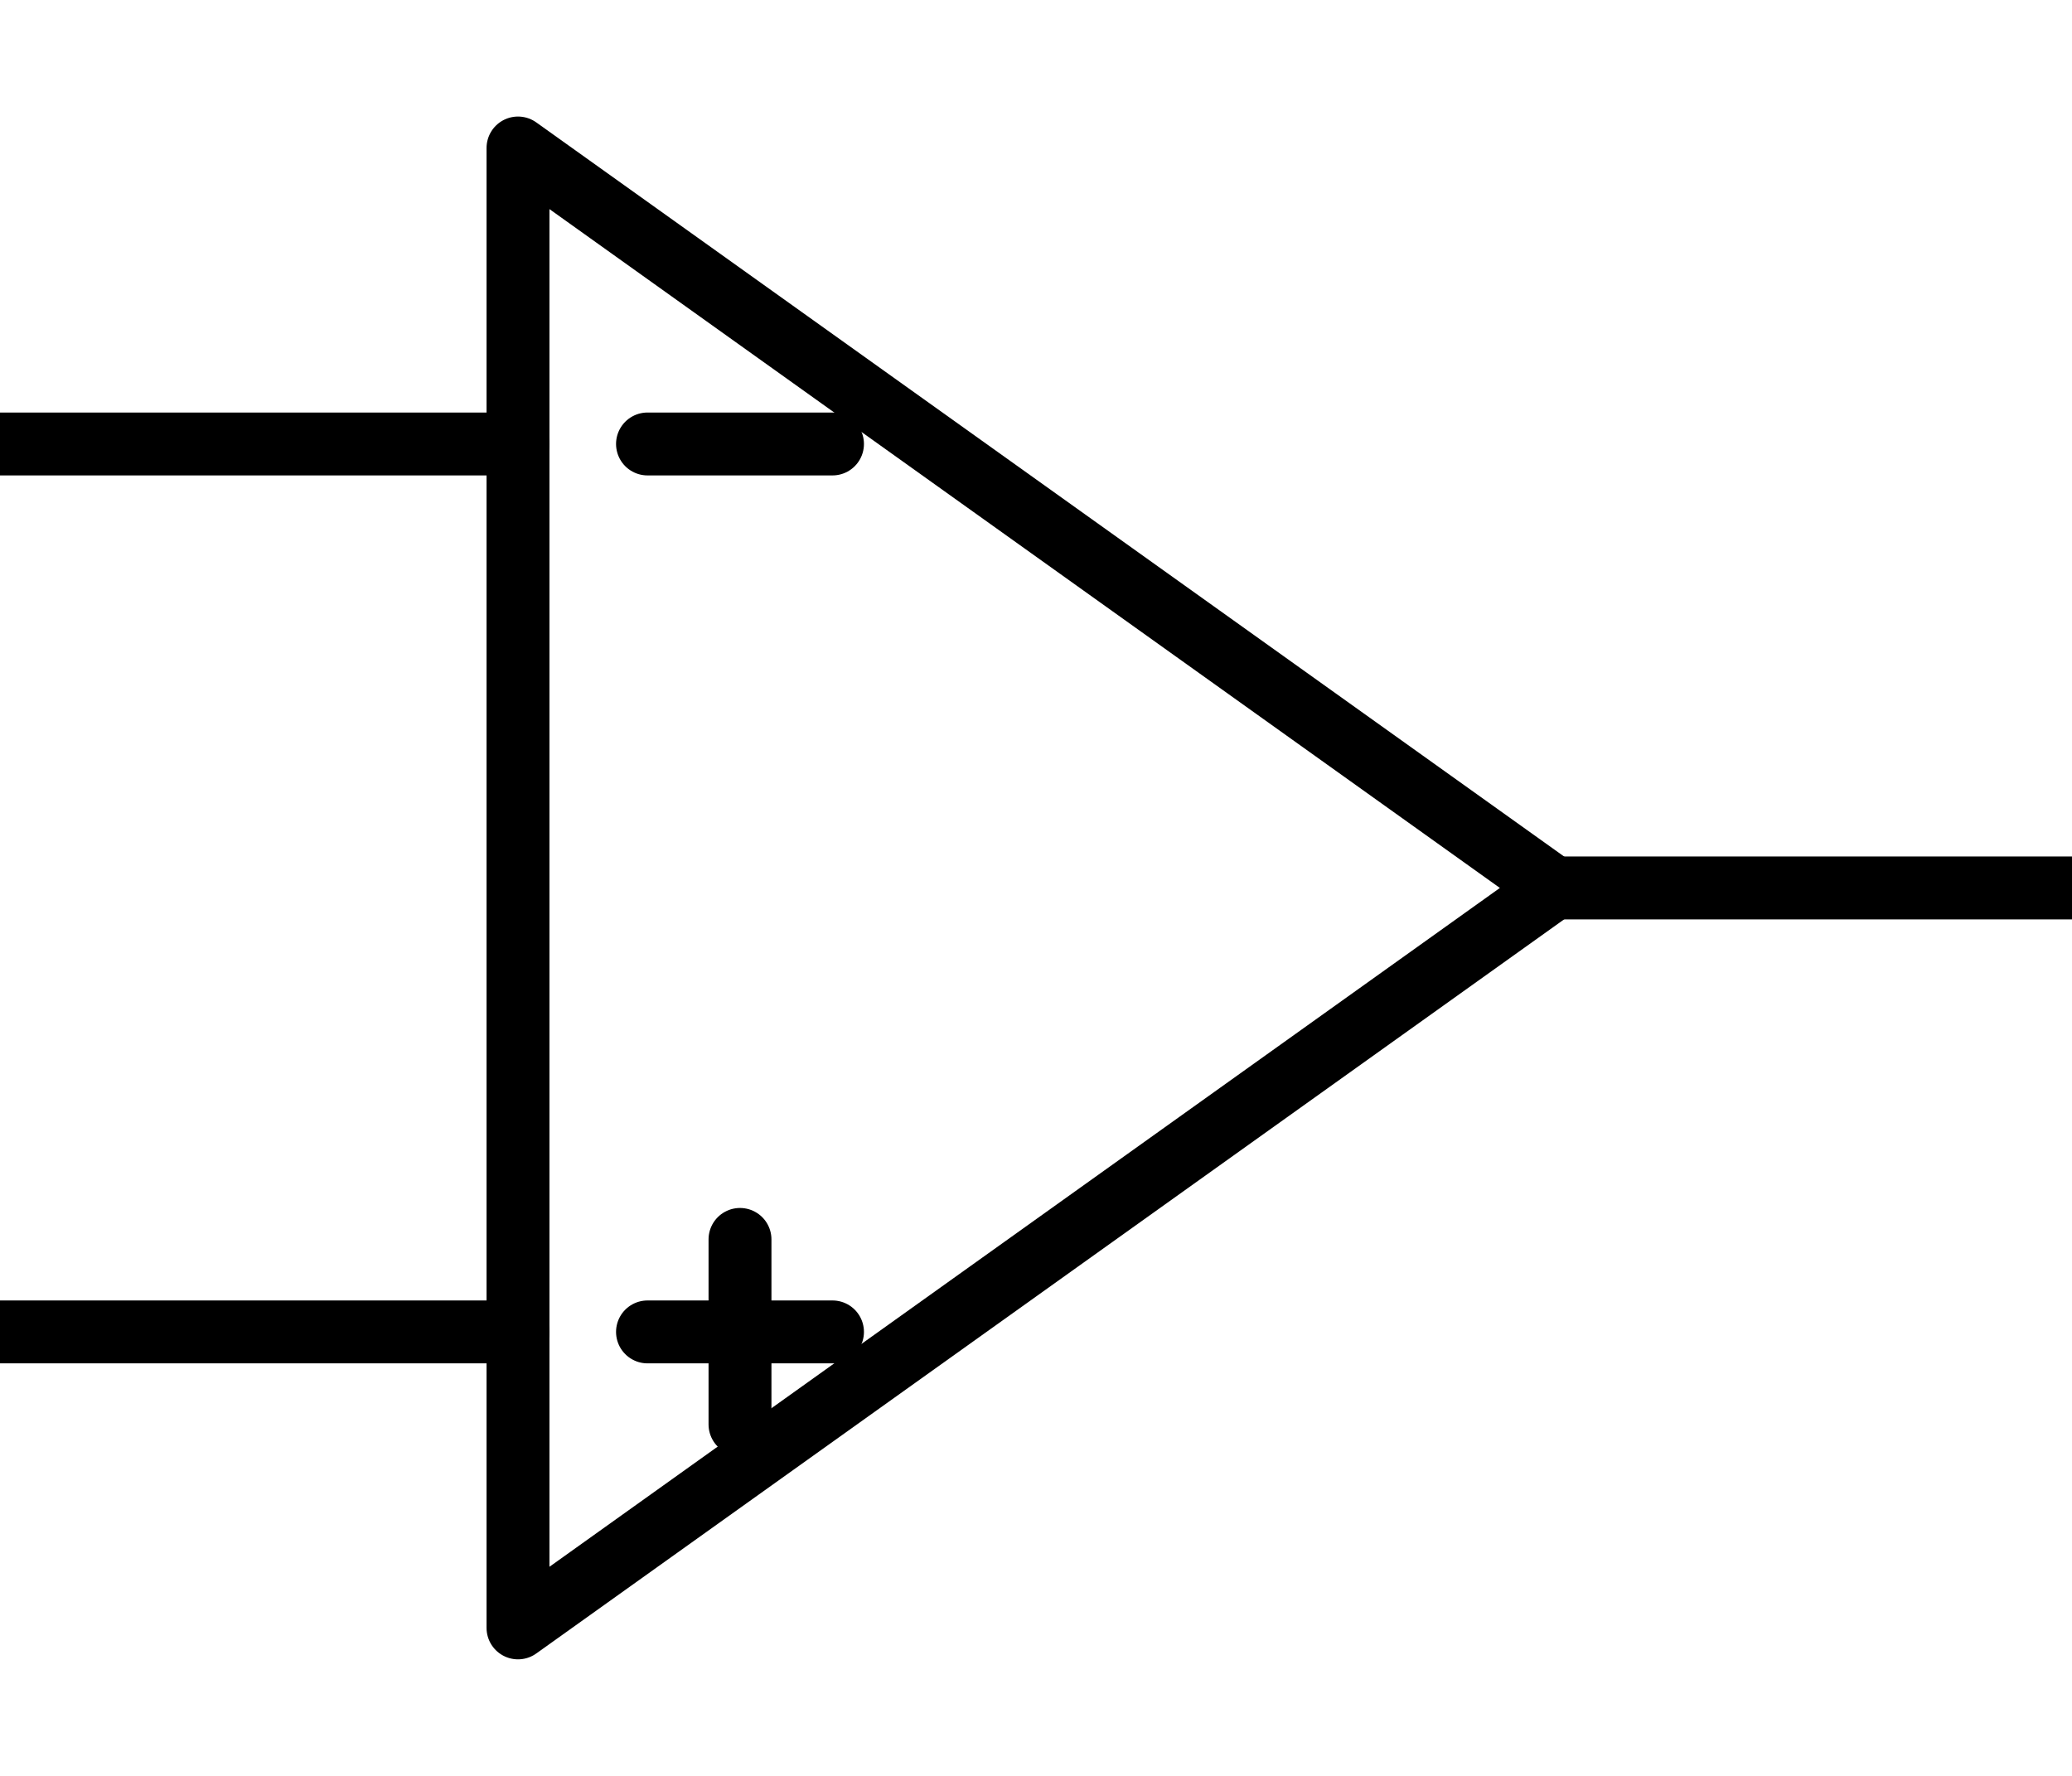
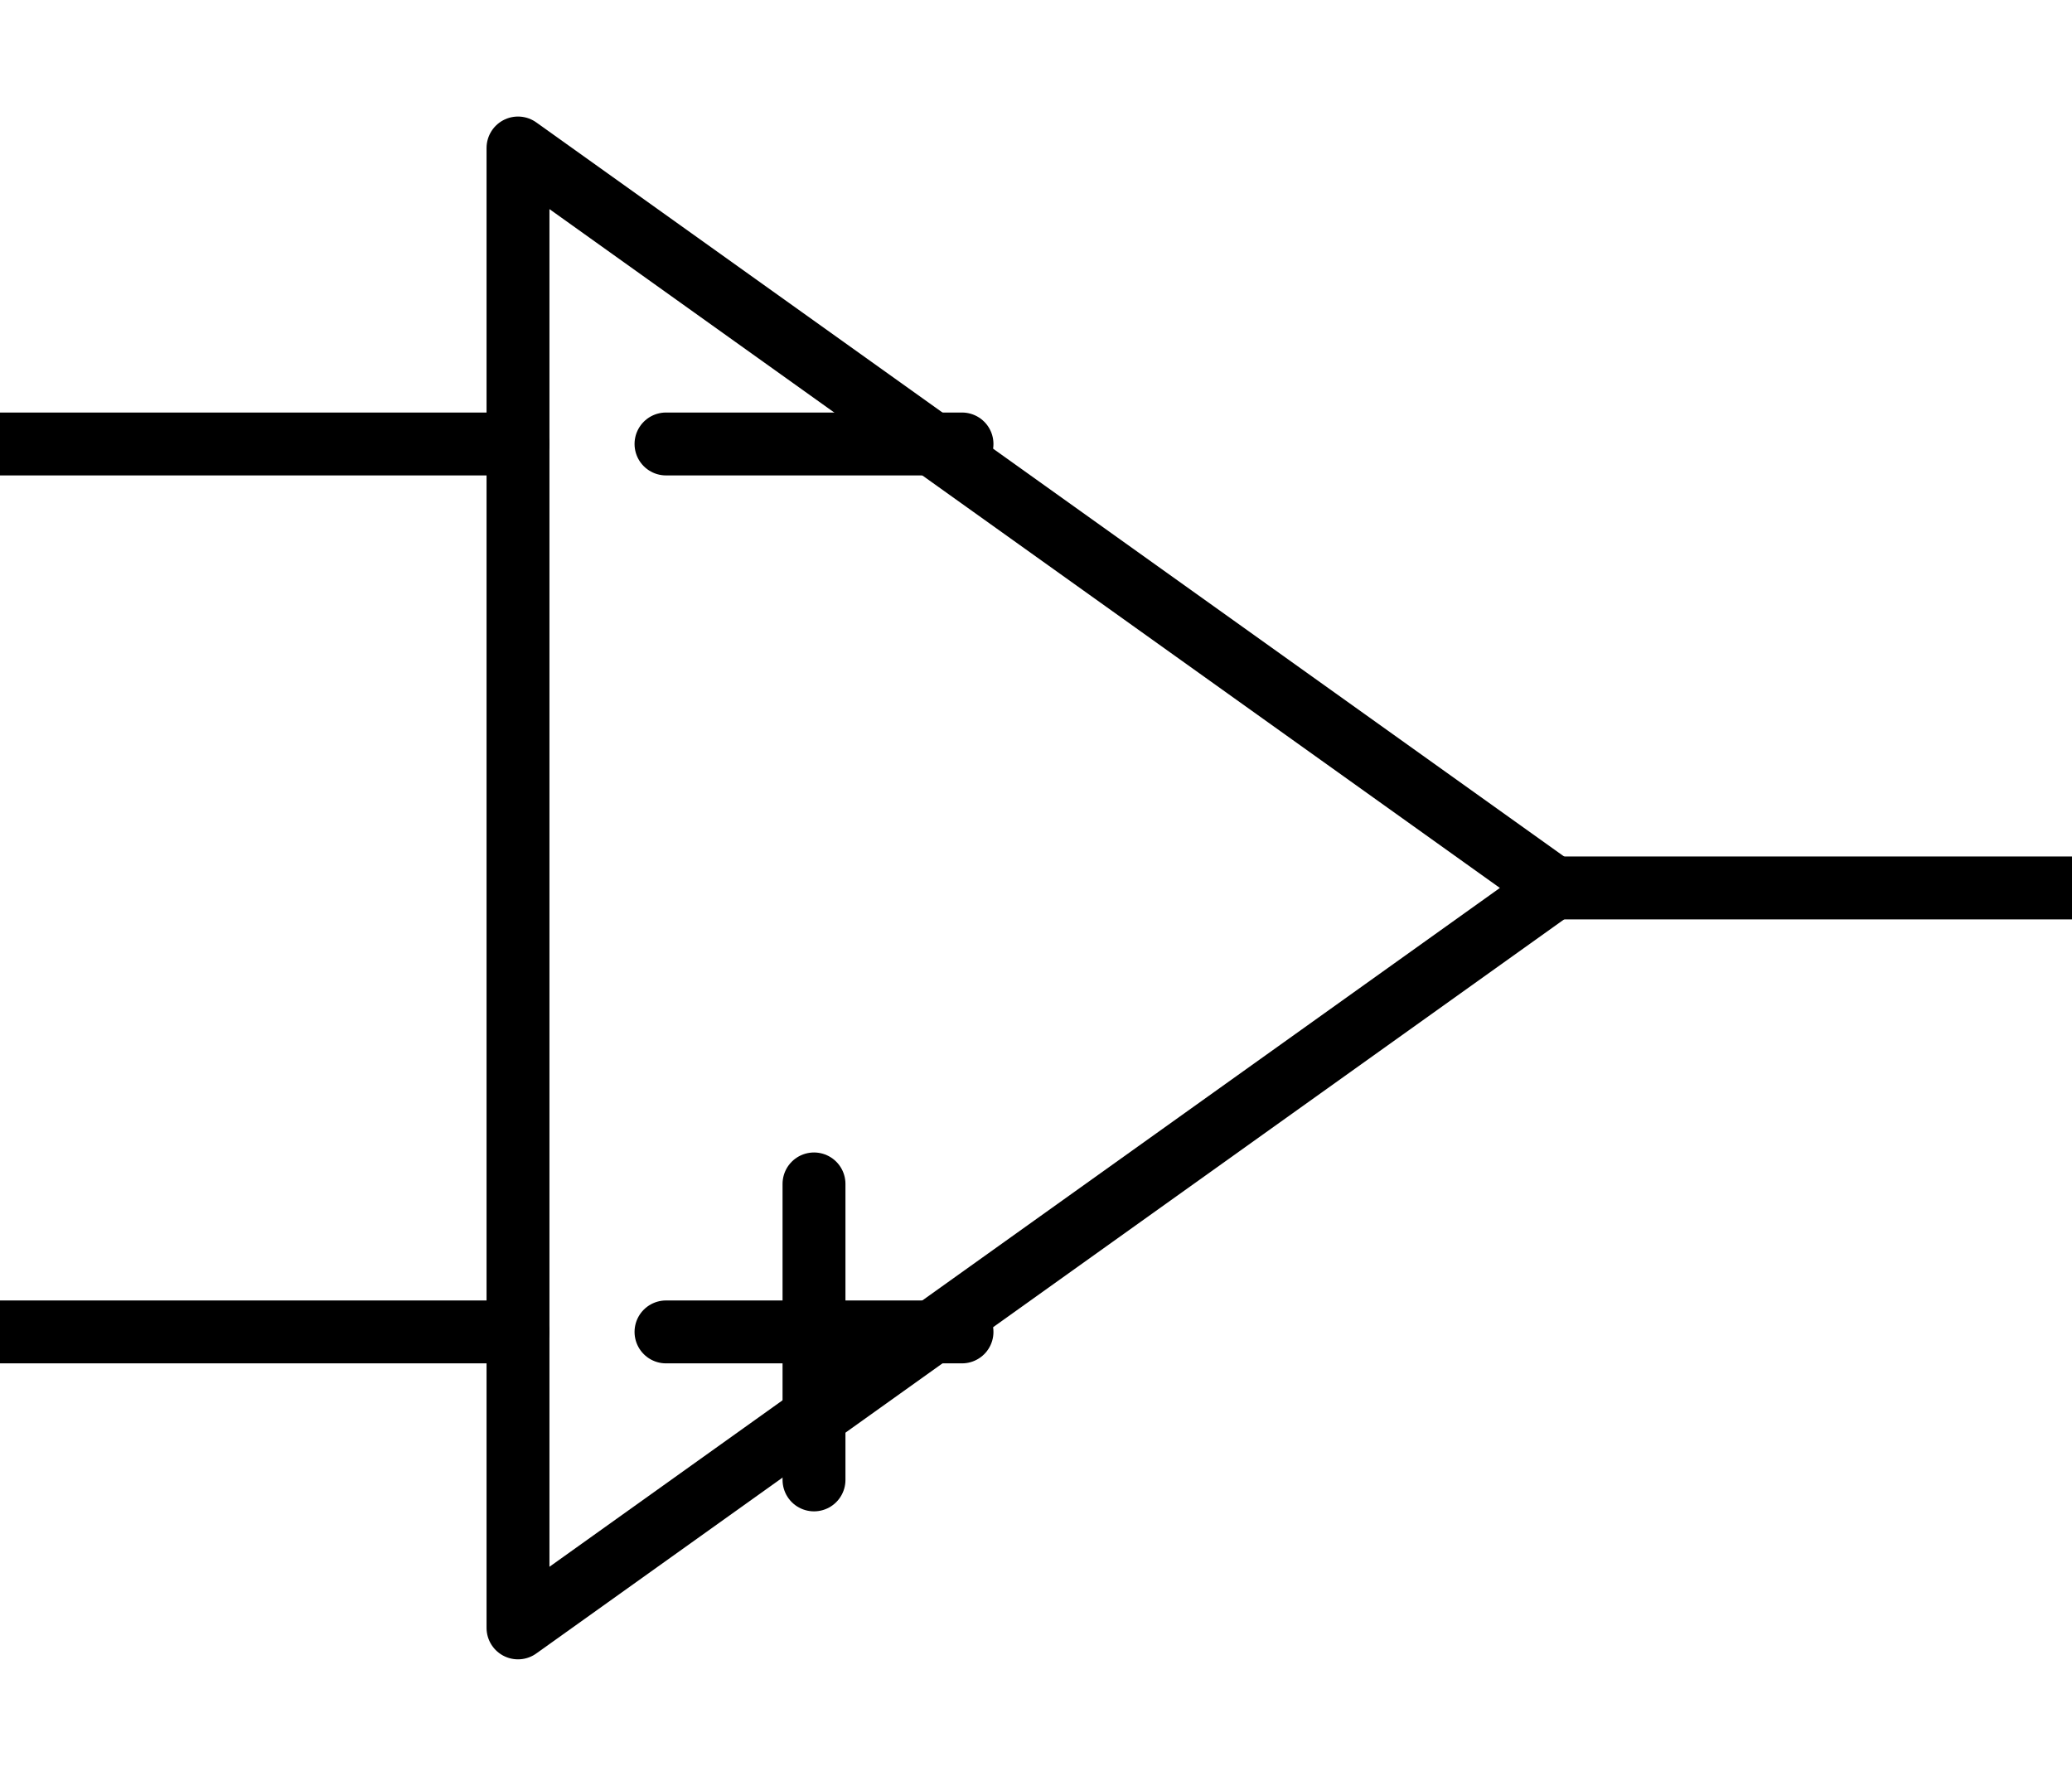
<svg xmlns="http://www.w3.org/2000/svg" viewBox="0 0 56 48" fill="none" stroke="currentColor" stroke-width="1.7" stroke-linecap="round" stroke-linejoin="round">
  <g data-terminals="0,12 0,36 56,24" data-grid="4">
    <path d="M0 12h14M0 36h14M42 24h14" />
    <path d="M14 4v40l28-20Z" />
-     <path d="M17.5 12h5" />
-     <path d="M17.5 36h5M20 33.5v5" />
+     <path d="M18 12h8" />
+     <path d="M18 36h8M22 32v8" />
  </g>
</svg>
